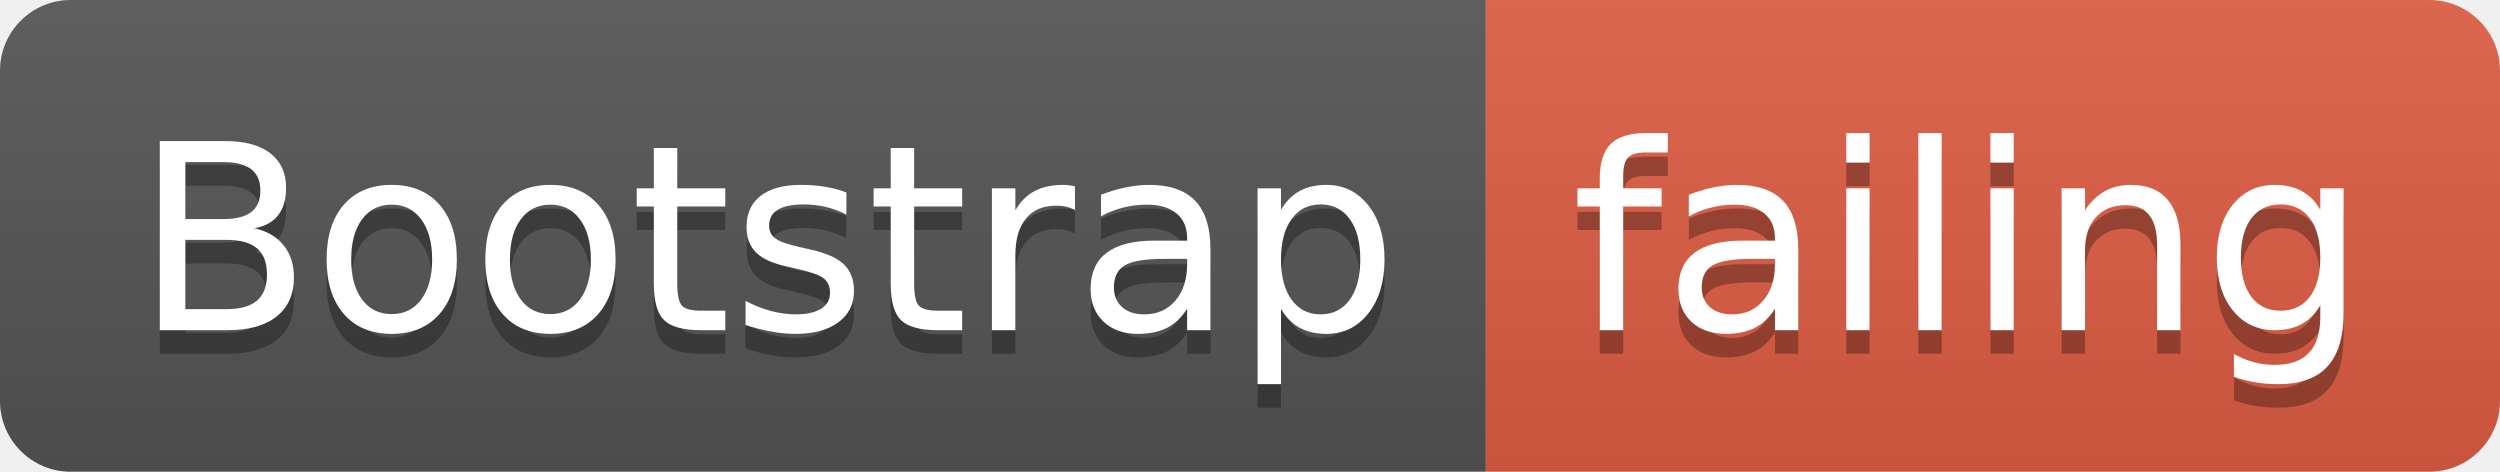
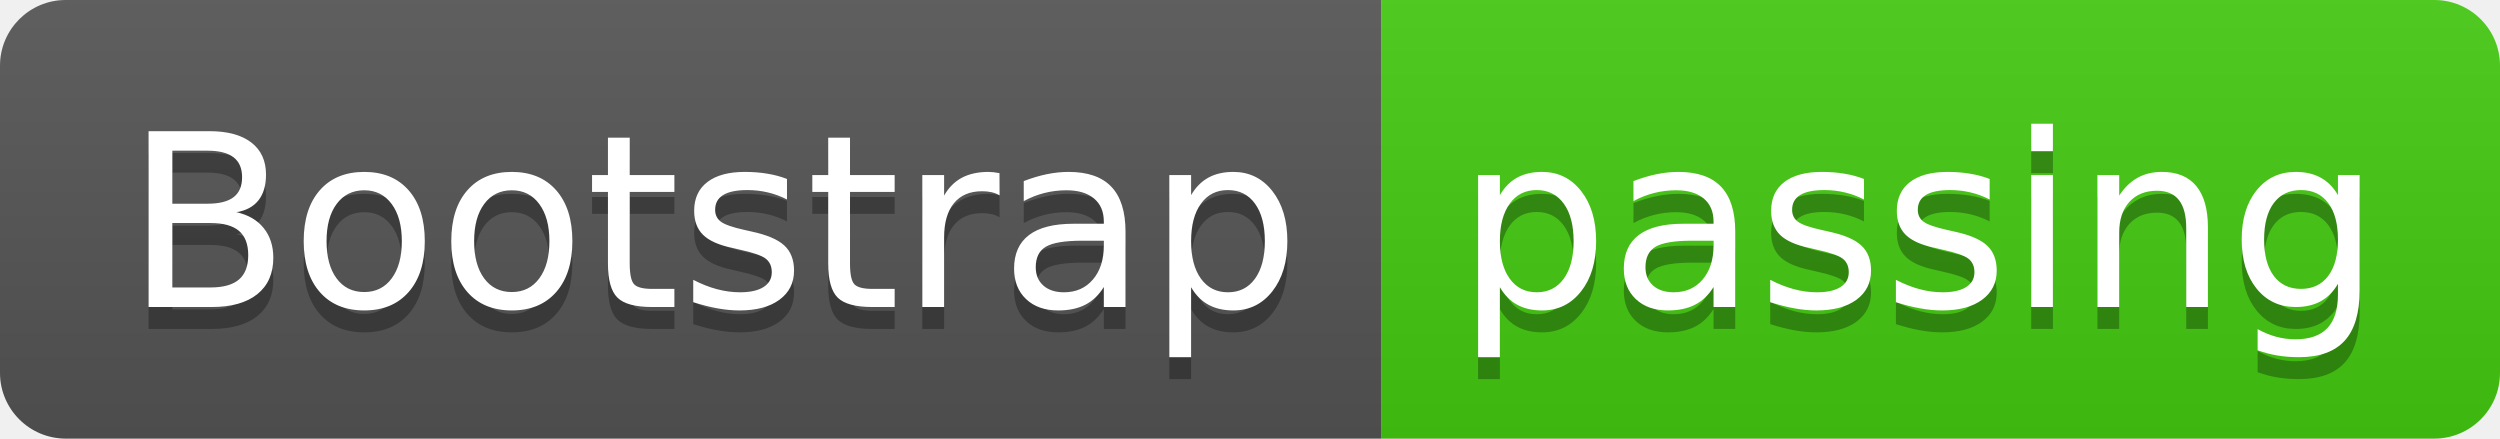
- <svg xmlns="http://www.w3.org/2000/svg" width="106" height="20">
+ <svg xmlns="http://www.w3.org/2000/svg" width="114" height="20">
  <linearGradient id="smooth" x2="0" y2="100%">
    <stop offset="0" stop-color="#bbb" stop-opacity=".1" />
    <stop offset="1" stop-opacity=".1" />
  </linearGradient>
  <clipPath id="round">
-     <rect width="106" height="20" rx="3" fill="#fff" />
+     <rect width="114" height="20" rx="3" fill="#fff" />
  </clipPath>
  <g clip-path="url(#round)">
    <rect width="63" height="20" fill="#555" />
-     <rect x="63" width="43" height="20" fill="#e05d44" />
-     <rect width="106" height="20" fill="url(#smooth)" />
+     <rect x="63" width="51" height="20" fill="#4c1" />
+     <rect width="114" height="20" fill="url(#smooth)" />
  </g>
  <g fill="#fff" text-anchor="middle" font-family="DejaVu Sans,Verdana,Geneva,sans-serif" font-size="110">
    <text x="325" y="150" fill="#010101" fill-opacity=".3" transform="scale(0.1)" textLength="530" lengthAdjust="spacing">Bootstrap</text>
    <text x="325" y="140" transform="scale(0.1)" textLength="530" lengthAdjust="spacing">Bootstrap</text>
-     <text x="835" y="150" fill="#010101" fill-opacity=".3" transform="scale(0.1)" textLength="330" lengthAdjust="spacing">failing</text>
-     <text x="835" y="140" transform="scale(0.1)" textLength="330" lengthAdjust="spacing">failing</text>
+     <text x="875" y="150" fill="#010101" fill-opacity=".3" transform="scale(0.1)" textLength="410" lengthAdjust="spacing">passing</text>
+     <text x="875" y="140" transform="scale(0.1)" textLength="410" lengthAdjust="spacing">passing</text>
  </g>
</svg>
